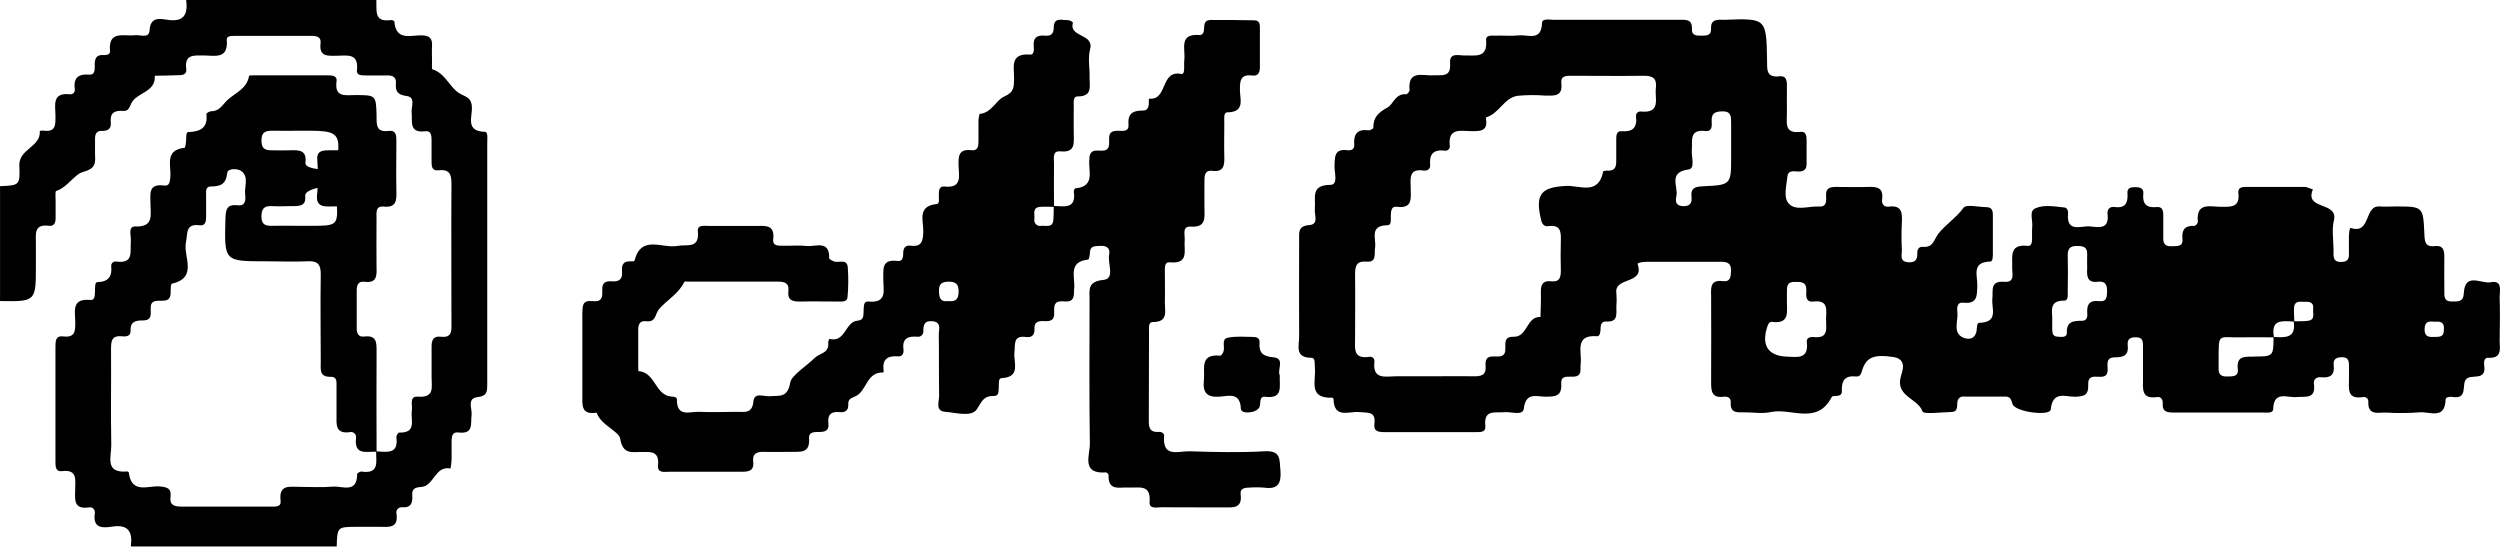
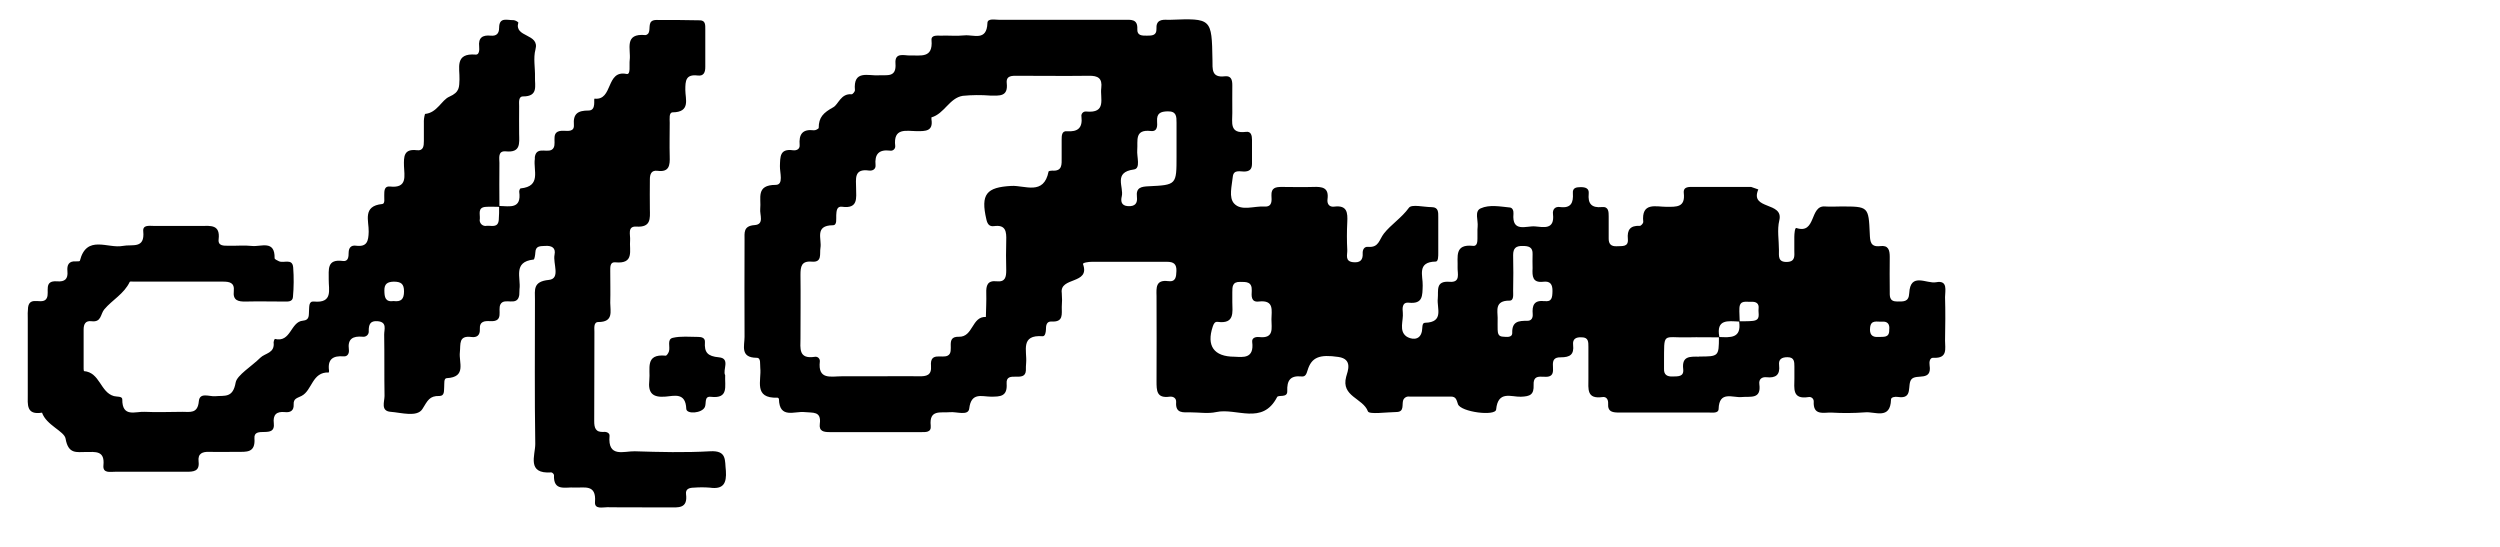
- <svg xmlns="http://www.w3.org/2000/svg" viewBox="0 0 631.09 138.01">
+ <svg xmlns="http://www.w3.org/2000/svg" viewBox="140 0 631.09 138.01">
  <g id="Layer_2" data-name="Layer 2">
    <g id="Layer_1-2" data-name="Layer 1">
-       <path d="M122.37,33.27c-4.89-.12-3.16-3.72-3.24-6.11-.07-2.23-1-2.51-2.9-3.46-2.63-1.35-3.69-5.16-7.07-6.21-.21-.06-.09-1.25-.1-1.91,0-1.34-.08-2.67,0-4,.12-1.9-.64-2.6-2.58-2.66-2.77-.07-6.56,1.5-6.93-3.51,0-.14-.57-.39-.83-.35C94.25,5.74,95.15,2.5,95,0H47c.45,3.56-.48,5.64-4.71,5-1.92-.28-4.32-.87-4.54,2.7-.14,2.14-2.42,1-3.73,1.19-2.78.35-6.75-1.35-6.24,4.08.06.69-.81,1-1.51.93-2.17-.18-2.42,1.15-2.35,2.83,0,1,0,2.22-1.41,2.11-2.77-.24-4,.86-3.64,3.64a1.1,1.1,0,0,1-1.13,1.33C13,23.26,14,26.6,14,29.27c0,2.09.17,4.18-3,3.7a3.3,3.3,0,0,0-.95.08c.3,4.09-5.34,4.53-5.17,8.75.21,5,0,5-4.87,5.19V76c9.05.14,9.05.14,9.05-9.08,0-1.83,0-3.67,0-5.5,0-2.29-.55-4.93,3.29-4.42,1.3.17,1.68-.77,1.69-1.9,0-1.5,0-3,0-4.49,0-.84-.14-2.31.13-2.4,2.89-.92,4.58-4.21,6.82-4.81,3.07-.82,3.13-2.12,3-4.36,0-1.33,0-2.67,0-4,0-1.09.28-2,1.64-2,1.65.08,2.55-.58,2.33-2.32C27.76,28.45,29,27.84,31,28c1.46.14,1.62-.84,2.19-2,1.36-2.71,6.13-2.63,5.89-6.88,1.83,0,3.66-.07,5.48-.13,1.16,0,2.65.1,2.45-1.62C46.54,13.66,49,14,51.36,14c2.8,0,6.32,1.07,5.88-3.94-.08-1,1.14-1,1.95-1,6.49,0,13,0,19.48,0,1.29,0,2.45.25,2.25,1.86-.42,3.43,1.82,3.18,4.07,3.15,2.54,0,5.62-.8,5.11,3.67-.16,1.35,1.23,1.28,2.2,1.3,1.84,0,3.67.05,5.5,0,1.37,0,2.27.43,2.14,2-.15,1.93.37,2.9,2.63,3.18,2.48.3,1.2,2.66,1.34,4.11.24,2.34-.76,5.33,3.48,4.8,1.33-.17,1.54.95,1.55,2,0,1.83,0,3.67,0,5.5,0,1.21,0,2.56,1.73,2.36,3.27-.39,3.31,1.55,3.29,4-.07,11.49,0,23,0,34.47,0,1.85.3,3.88-2.63,3.54-2.14-.24-2.42,1.09-2.38,2.79,0,2.49,0,5,0,7.49s.8,5.14-3.44,4.85c-2.32-.16-1.31,2.17-1.54,3.47-.4,2.26,1.4,5.75-3.24,5.6-.22,0-.72.8-.67,1.17.58,4.44-2.44,3.66-5,3.58,0-8.45-.06-16.9,0-25.35,0-2.19,0-4-3.07-3.65-1.56.21-1.95-.83-1.94-2.17,0-3.17,0-6.33,0-9.5,0-1.36.41-2.36,2-2.15,3.06.41,3.08-1.51,3-3.68-.06-4.16,0-8.32,0-12.49,0-1.27-.3-3,1.77-2.81,3.34.35,3.29-1.67,3.24-4-.09-4.17,0-8.33,0-12.5,0-1.39,0-2.86-2-2.6-3.13.4-3-1.6-3-3.72C94.94,24,94.89,24,89.7,24c-2.43,0-5.33.71-4.74-3.52.19-1.35-1.07-1.45-2.08-1.46q-9.5,0-19,0c-.33,0-.94,0-1,.12-.56,3.36-3.53,4.26-5.55,6.2-1.31,1.27-1.94,2.75-4.07,2.75-.4,0-1.18.5-1.16.69.43,3.52-1.54,4.45-4.56,4.56C47,33.32,47,34.37,47,35s-.18,2.27-.4,2.3c-5.21.61-3.31,4.58-3.61,7.48-.11,1-.17,2.25-1.5,2.06-4.27-.6-3.48,2.36-3.5,4.76,0,2.71.89,5.72-3.82,5.57-2-.06-1,2.42-1.14,3.75-.24,2.48.86,5.73-3.68,5.1a1.08,1.08,0,0,0-1.27,1.19c.25,2.58-.69,3.92-3.46,4-.75,0-.58,1.4-.64,2.22s.13,2.42-1.19,2.29c-4.76-.46-3.83,2.82-3.79,5.5,0,2.14.09,4.1-3,3.7-2-.25-2,1.23-2,2.62q0,14.49,0,29c0,1.19,0,2.6,1.7,2.39,3.84-.47,3.3,2.14,3.28,4.44,0,2.45-.66,5.34,3.53,4.71,1-.15,1.55.67,1.42,1.59-.53,3.79,2.08,3.62,4.37,3.27,4.22-.65,5.19,1.42,4.73,5H85c.14-4.94.14-4.94,5.21-4.95h5.49c2.3,0,4.92.51,4.39-3.3a1.3,1.3,0,0,1,1.39-1.63c2.41.17,2.72-1.26,2.59-3.13-.11-1.57.81-1.9,2.17-2,3.35-.14,3.52-5.48,7.5-4.66A22.24,22.24,0,0,0,114,116c0-1.49,0-3,0-4.49,0-1.22.07-2.55,1.75-2.34,3.89.48,3-2.23,3.3-4.46.17-1.57-1.26-4.16,1.51-4.46,2.5-.27,2.44-1.6,2.44-3.34q0-30.45,0-60.91C123,35,123.26,33.3,122.37,33.27ZM78.36,57h-3c-2.32,0-4.64-.05-7,0C66.78,57,66,56.44,66,54.69s.48-2.75,2.52-2.66c3.14.12,2.3,0,5.44,0,1.84,0,3.35-.12,3.08-2.59-.1-.91,1.45-1.63,3.12-2,0,.61-.06,1.14-.1,1.49-.43,3.37,1.71,3.25,4,3.18l1,0C85.31,57,84.59,57,78.36,57ZM68.82,33c2.32.06,4.64,0,7,0h2.49c5.87,0,7.38.68,7.07,4.94H83.19c-1.84,0-3.35.11-3.08,2.58,0,.45.09,1.24.11,2.16C78.58,42.5,77,42,77.1,41.12c.42-3.36-1.71-3.24-4-3.18-2.82.08-1.64,0-4.45,0C66.77,38,66,37.4,66,35.42,66,33.27,67.13,33,68.82,33Zm22.53,86c-.38,0-1.19.42-1.19.65,0,5-3.74,3-6.09,3.19-2.81.25-5.66.06-8.49.06-2.45,0-5.26-.68-4.75,3.53.2,1.69-1.49,1.44-2.58,1.45-7.49,0-15,0-22.48,0-1.77,0-3-.37-2.73-2.45s-.74-2.44-2.59-2.63c-2.94-.31-7.26,2.06-7.93-3.51a.47.47,0,0,0-.37-.28c-5.88.54-4-3.85-4.06-6.68-.15-8,0-16-.06-24,0-2,0-3.74,2.77-3.43,1,.11,2.22,0,2.16-1.36-.1-2.36,1.21-2.66,3.12-2.65,3.63,0,.72-3.91,2.8-4.79,1.54-.65,4.4.91,4.19-2.62,0-.63.06-1.8.3-1.85,6.73-1.57,2.82-6.89,3.57-10.45.48-2.3-.18-4.79,3.5-4.31,1.34.18,1.58-.91,1.59-2,0-1.83,0-3.66,0-5.49,0-.94-.22-2.32,1.18-2.31,2.47,0,3.85-.55,4.15-3.43.13-1.22,2.66-1.11,3.53-.48,2.05,1.49.73,3.95,1,6,.17,1.36.07,2.9-1.91,2.66-3-.37-3,1.48-3.08,3.66-.27,10.48-.31,10.48,10.24,10.48,3.5,0,7,.16,10.49,0,2.7-.16,3.38.92,3.34,3.45-.13,7.32,0,14.65,0,22,0,1.79-.42,3.79,2.53,3.71,1.74-.05,1.42,1.51,1.45,2.6,0,2.33,0,4.66,0,7s-.4,4.88,3.35,4.37a1.28,1.28,0,0,1,1.58,1.43c-.53,4.53,2.66,3.42,5.07,3.51C94.91,116.53,95.84,119.66,91.35,119.06Z" />
      <path d="M631,75c0-1.62.79-4.34-2.27-3.75-2.35.46-6.5-2.63-6.77,2.75-.11,2.35-1.54,2.08-3.06,2.11-2.07,0-1.85-1.45-1.86-2.76,0-2.83-.06-5.67,0-8.5,0-1.75-.35-3-2.44-2.72-2.47.28-2.52-1.26-2.6-3.1-.3-6.91-.35-6.91-7.26-6.91-1.33,0-2.68.1-4,0-4-.36-2.18,7.09-7.27,5.44-.39-.13-.51,1.42-.52,2.24,0,1.17,0,2.33,0,3.5s.32,2.74-1.79,2.82c-2.47.11-2.06-1.6-2.09-3,0-2.5-.49-5.12.09-7.48,1.19-4.84-7.56-2.55-5.3-7.82-.6-.21-1.2-.43-1.81-.63a1.68,1.68,0,0,0-.5,0c-4.67,0-9.33,0-14,0-1.12,0-2.69-.17-2.5,1.56.41,3.65-1.86,3.45-4.33,3.46-2.7,0-6.44-1.3-5.9,3.85,0,.3-.59,1-.89.95-2.4-.1-3.22,1-3,3.33.19,2.09-1.46,1.73-2.76,1.82-1.5.09-2.11-.59-2.08-2,0-1.83,0-3.66,0-5.5,0-1.18,0-2.56-1.69-2.39-2.65.26-3.6-.86-3.35-3.41.13-1.31-.82-1.62-2-1.62s-2.11.18-2,1.53c.16,2.4-.46,3.86-3.26,3.49-1.23-.17-1.91.59-1.76,1.8.46,4-2.38,3.28-4.54,3.09s-5.87,1.66-5.44-3.19c.06-.71-.2-1.51-.9-1.58-2.47-.24-5.15-.79-7.38.22-1.62.73-.59,3-.76,4.62-.11,1,0,2-.05,3,0,.82-.07,2-1.15,1.84-4.71-.49-3.75,2.78-3.86,5.48-.06,1.45.83,3.82-2,3.6-3.64-.29-2.8,2.18-3,4.22-.29,2.38,1.68,6-3.23,6.12-.83,0-.61,1.37-.78,2.16-.55,2.62-3,1.92-3.92,1.28-1.95-1.43-.7-4-.9-6-.12-1.1-.2-2.69,1.51-2.51,3.61.39,3.42-1.81,3.51-4.3s-1.55-6,3.29-6.08c.67,0,.64-1.41.64-2.23,0-3,0-6,0-9,0-1.16.09-2.48-1.61-2.51-2,0-5.1-.8-5.79.15-1.87,2.58-4.56,4.26-6.32,6.51-1.23,1.58-1.27,3.61-4,3.36-1-.09-1.41.76-1.36,1.66.1,1.77-.75,2.39-2.42,2.22-2.15-.23-1.41-1.92-1.47-3.08a67.91,67.91,0,0,1,0-7c.12-2.42,0-4.37-3.29-3.95-1.27.17-1.85-.72-1.7-1.86.41-3-1.37-3.19-3.61-3.11-2.67.09-5.33,0-8,0-1.5,0-2.62.23-2.54,2.14.06,1.28.28,2.94-1.79,2.81-2.6-.17-5.8,1.22-7.63-.76-1.41-1.52-.57-4.47-.34-6.76.21-2,2-1.21,3.21-1.33,1.35-.14,1.63-.91,1.64-2,0-2,0-4,0-6,0-1-.19-2.2-1.54-2-4.23.53-3.4-2.43-3.43-4.8s0-4.67,0-7c0-1.3-.28-2.42-1.88-2.23-3.47.42-3.09-1.9-3.13-4.1C445.89,4.6,445.87,4.6,435.3,5h-.5c-1.63-.09-3,.08-2.87,2.29C432,9,430.74,9,429.53,9s-2.51.05-2.43-1.66C427.24,4.7,425.39,5,423.76,5h-15.5c-5.33,0-10.66,0-16,0-1.08,0-3-.45-3,.84-.17,4.66-3.54,2.85-5.79,3.09-2,.21-4,0-6,.07-.94,0-2.44-.2-2.32,1.14.41,4.71-2.79,3.76-5.51,3.87-1.44,0-3.81-.84-3.59,2,.28,3.65-2.17,2.87-4.23,3-2.63.19-6.5-1.47-6,3.79,0,.32-.57,1-.83,1-2.74-.26-3.34,2.56-4.63,3.27-2.51,1.39-3.69,2.52-3.69,5.22,0,.21-.82.65-1.21.6-2.9-.35-3.82,1-3.6,3.73.08,1.05-.81,1.43-1.7,1.31-3.34-.46-3.2,1.65-3.28,4-.05,1.65,1,4.72-1.05,4.74-5.12,0-3.63,3.38-3.92,6.07-.17,1.45,1.1,3.9-1.4,4.08-2.92.2-2.55,1.95-2.56,3.74,0,8.16-.06,16.33,0,24.49,0,2.21-1.18,5.26,3.08,5.27,1.12,0,.78,1.6.89,2.54.36,3.14-1.82,7.76,4.36,7.53.12,0,.35.21.35.33.11,5.13,4,3,6.52,3.31,2,.23,4.23-.33,3.8,2.94-.26,1.92,1,2.11,2.52,2.11,7.66,0,15.33,0,23,0,1.14,0,2.66.14,2.48-1.6-.44-4.21,2.51-3.2,4.85-3.43,1.7-.16,4.65,1,4.87-.92.49-4.21,3.25-3,5.44-3,2.37,0,4.23,0,4-3.29-.25-3.51,4.68-.06,4.86-3.31,0-.66,0-1.33.07-2,.24-2.92-1.55-7.1,4.18-6.65.62,0,.78-1,.81-1.63,0-1,.08-2.18,1.48-2.09,3,.18,2.49-1.92,2.52-3.68a21.52,21.52,0,0,0,0-3.5c-.61-4.17,7.24-2.11,5.36-7.31-.13-.36,1.4-.58,2.23-.58,6.33,0,12.66,0,19,0,1.67,0,2.41.58,2.35,2.32-.05,1.46-.15,2.81-2.07,2.56-3.19-.42-3,1.68-2.95,3.74,0,7.17.06,14.33,0,21.49,0,2.41,0,4.39,3.29,3.94.9-.12,1.73.34,1.66,1.37-.22,2.95,1.82,2.57,3.63,2.58,2.16,0,4.41.39,6.48-.07,5.13-1.13,11.67,3.41,15.38-3.79.33-.63,2.63.29,2.56-1.49-.1-2.67.73-4,3.62-3.71,1,.12,1.24-.68,1.51-1.56,1-3.29,3-4.07,7.8-3.36,3.66.54,2.33,3.59,1.94,5-1.34,5,4.27,5.39,5.49,8.73.3.83,4.67.21,7.16.17,2.13,0,1.36-1.87,1.75-3a1.45,1.45,0,0,1,1.57-.9c3.5,0,7,0,10.49,0,1.3,0,1.41.89,1.76,1.91.69,2,9.47,3.12,9.64,1.35.47-4.88,3.83-3.14,6.22-3.22s3.34-.53,3.24-3c-.15-3.46,3.14-1.23,4.45-2.43s-1-4.59,2.4-4.52c2.37,0,3.39-.71,3.12-3.13-.17-1.54.75-2,2.17-1.92,1.75,0,1.68,1.23,1.69,2.4,0,2.67,0,5.34,0,8s-.49,5.26,3.58,4.68c1-.15,1.46.7,1.4,1.63-.16,2.22,1.27,2.28,2.89,2.28,7.5,0,15,0,22.5,0,.93,0,2.47.26,2.5-.91.14-4.68,3.58-2.78,5.81-3s5,.65,4.47-3.27c-.17-1.25.65-1.86,1.83-1.73,2.32.24,3.45-.59,3.16-3.06-.18-1.51.68-2,2.12-2,1.74,0,1.73,1.17,1.74,2.37,0,1,0,2,0,3,0,2.47-.63,5.35,3.53,4.7a1.1,1.1,0,0,1,1.35,1.11c-.19,3.63,2.46,2.75,4.44,2.8a63.27,63.27,0,0,0,8.49-.06c2.45-.28,6.44,2,6.58-3.24,0-.62,1.06-.76,1.71-.65,4.06.66,2.22-3.13,3.49-4.5s5.18.64,4.54-3.48c-.12-.79,0-2,1-1.9C631.72,90.5,631,88,631,86,631.07,82.28,631.11,78.61,631,75ZM414.17,28.15A1.09,1.09,0,0,0,413,29.47c.32,2.82-.92,3.86-3.67,3.66C408,33,408,34.29,408,35.28c0,1.5,0,3,0,4.5,0,1.69.22,3.49-2.39,3.29-.31,0-.89.09-.91.22-1.2,6.13-6,3.46-9.38,3.64C389,47.27,387.51,49,389,55.4c.27,1.21.78,1.84,1.94,1.68,3-.42,3.14,1.45,3.07,3.65-.08,2.5-.06,5,0,7.5,0,1.7-.23,3-2.38,2.78-2.41-.28-2.72,1.13-2.66,3s-.06,4-.1,6c-3.6-.16-3.18,5.11-6.82,5s-.89,3.8-2.82,4.77c-1.49.75-4.51-1-4.21,2.57.2,2.43-1.17,2.67-3.07,2.64-3.66-.07-7.33,0-11,0-2.84,0-5.67,0-8.5,0-2.64,0-6.06,1-5.49-3.78a1.08,1.08,0,0,0-1.32-1.13c-4.11.62-3.59-2.17-3.57-4.68,0-5.33.07-10.67,0-16,0-2.11.21-3.58,2.88-3.35s1.91-2,2.16-3.47c.39-2.23-1.58-5.68,3.14-5.72,1.12,0,.79-1.63.85-2.57s.09-2.28,1.45-2.1c4.14.57,3.58-2.21,3.56-4.7,0-2.26-.64-5,3.25-4.44.9.12,1.75-.33,1.66-1.36-.26-2.75.81-4,3.63-3.67a1.1,1.1,0,0,0,1.34-1.13c-.57-4.77,2.81-3.8,5.47-3.78,2.14,0,4.16.07,3.67-3,0-.16,0-.47,0-.48,3.27-.92,4.52-4.89,7.9-5.44a39.74,39.74,0,0,1,7-.06c2.2,0,4.49.36,4.11-3.12-.22-2,1.39-1.88,2.72-1.88,6,0,12,.08,18,0,2.33-.05,3.44.64,3.14,3.08C417.65,24.78,419.46,28.68,414.17,28.15ZM437,31c0,2.16,0,4.31,0,6.46v2c0,7.17,0,7.23-7,7.56-1.92.08-3.27.31-3,2.67.19,1.63-.46,2.45-2.25,2.35s-1.84-1.39-1.58-2.45c.59-2.38-2.22-6.11,3.07-6.81,1.77-.23.69-3.21.84-4.92.2-2.34-.77-5.27,3.44-4.79,1.69.19,1.65-1.31,1.57-2.45-.13-2,.83-2.48,2.68-2.51C437,28.06,437,29.4,437,31Zm20.84,54.09c-.84-.1-1.87.17-1.74,1.23.54,4.29-2.33,3.83-4.45,3.73-5.29,0-7.1-2.8-5.52-7.57.23-.7.52-1.33,1.25-1.23,4.34.58,3.73-2.42,3.7-5,0-.82,0-1.65,0-2.48,0-1.39,0-2.67,2-2.61,1.57,0,3-.06,2.91,2.22-.07,1.28-.24,3,1.82,2.73,3.92-.43,3.16,2.3,3.15,4.49S461.73,85.54,457.81,85.08Zm72-9.06c-2.63-.33-3.11,1.11-2.93,3.27.07.91-.29,1.7-1.35,1.68-2.14,0-3.91.09-3.82,3.07,0,1.26-1.48,1-2.43.93-1.11-.06-1.22-.92-1.25-1.77s0-1.66,0-3c0-1.71-.81-4.36,3-4.32,1.16,0,.89-1.56.91-2.49.05-3,.08-6,0-9,0-1.72.69-2.34,2.37-2.31,1.51,0,2.63.24,2.54,2.12-.06,1.16,0,2.33,0,3.49-.1,2-.06,3.77,2.74,3.42,1.75-.21,2.31.71,2.28,2.36S531.74,76.27,529.85,76Zm39.06,14c-2.26,0-4.39-.22-4,3.15.23,2-1.36,1.81-2.69,1.86s-2.22-.41-2.15-1.94c0-.49,0-1,0-1.48.05-8-.48-6.3,6.08-6.46,2.59-.07,5.19,0,7.78,0C573.9,89.94,573.85,90,568.91,90Zm5.12-5c-.84-4.52,2.18-4,5-3.85C579.66,85.47,576.79,85.19,574,85.07ZM582.5,81c-1.1.13-2.23.08-3.34.1,0-1.12-.13-2.24-.07-3.35.12-2.1,1.77-1.48,3-1.56s2,.42,1.84,1.71S584.59,80.76,582.5,81Zm34.41,2.24c.07,2.13-1.46,1.73-2.71,1.82-1.78.14-2.28-.79-2.12-2.36.2-2.06,1.79-1.41,3-1.5C616.54,81.07,617.08,81.89,616.91,83.24Z" />
      <path d="M319.23,113.92c-6.31.36-12.66.2-19,0-2.7-.07-6.86,1.73-6.36-3.89.06-.72-.75-1.07-1.44-1-2.09.15-2.44-1-2.43-2.78.06-7.5,0-15,.05-22.49,0-.93-.25-2.47,1-2.47,3.89,0,3-2.7,3-4.84.07-2.66,0-5.33,0-8,0-1-.09-2.37,1.27-2.23,4.91.47,3.5-3,3.74-5.59.12-1.3-.78-3.58,1.58-3.43,3.7.24,3.46-2,3.41-4.39s0-5,0-7.5c0-1.34.36-2.39,1.93-2.19,3,.4,3.15-1.43,3.08-3.64-.08-2.83,0-5.66,0-8.49,0-1-.24-2.61.75-2.63C314.38,28.31,313,25,313,22.7s.09-4,3.11-3.64c1.57.21,1.94-.85,1.93-2.18,0-3.17,0-6.33,0-9.5,0-1,.08-2.21-1.31-2.25-3.67-.1-7.33-.08-11-.09-2.45,0-1.41,2.15-2,3.28a1.11,1.11,0,0,1-.77.54c-5.55-.54-3.65,3.58-4,6.31-.16,1.25.32,3.73-.79,3.5-5.29-1.08-3.36,6.76-8.07,6.23-.35,0,.54,3-1.51,3-2.68,0-3.95.75-3.72,3.64.13,1.74-1.46,1.52-2.56,1.47-3.56-.13-1.76,2.82-2.55,4.28-1,1.86-4.28-.73-4.75,2.34,0,.16,0,.33,0,.49-.43,2.84,1.72,6.93-3.6,7.44-.14,0-.37.57-.34.84.62,4.44-2.41,3.66-5,3.59,0-3.62-.06-7.24,0-10.86,0-1.21-.46-3.12,1.63-2.92,3.76.37,3.39-2,3.35-4.41s0-4.66,0-7c0-.93-.24-2.47,1-2.46,3.89,0,2.93-2.7,3-4.85.07-2.33-.47-4.79.12-7,1.13-4.12-5.46-2.94-4.32-6.81a2.18,2.18,0,0,0-1.22-.6C268.15,5.16,266,4.16,266,7c0,1.5-.7,2.14-2.13,2-2.08-.21-3.16.53-2.91,2.78.09.81,0,2.11-.88,2-5.36-.43-4,3.39-4.09,6.26-.09,1.9.1,3.2-2.54,4.36-2,.85-3.09,4.09-6.16,4.36a7,7,0,0,0-.29,2.34c0,1.49,0,3,0,4.49,0,1.25-.1,2.54-1.77,2.33-3.33-.41-3.31,1.64-3.25,4s1,5.69-3.57,5.16C237,46.94,237,48.22,237,49.23c-.06.8.27,2.19-.5,2.27-5.08.49-3.35,4.29-3.43,7-.06,2.36-.39,3.9-3.23,3.52-1.22-.16-1.82.54-1.83,1.77,0,1-.08,2.28-1.45,2.09-4.13-.56-3.54,2.2-3.58,4.7s1.14,6-3.73,5.54c-1.35-.14-1.16,1.3-1.24,2.25-.1,1.11.23,2.44-1.54,2.58-3.16.26-3,5.63-7.1,4.6a1.77,1.77,0,0,0-.3.86c.34,2.79-2.15,2.7-3.36,3.9-2.14,2.13-5.91,4.42-6.22,6.25-.7,4-2.77,3.23-5.15,3.46-1.46.14-3.94-1.1-4.15,1.28-.28,3.2-2.25,2.65-4.16,2.66-3.16,0-6.34.16-9.49,0-2.25-.15-5.72,1.55-5.67-3.14,0-.85-1.34-.62-2.11-.83-3.45-.95-3.52-6-7.58-6.31a4,4,0,0,1-.07-1c0-3.16,0-6.33,0-9.49,0-1.41.5-2.29,2-2.1,2.53.32,2.22-1.82,3.22-3,2-2.38,5-3.91,6.42-6.94.07-.14.63-.06,1-.06,7.5,0,15,0,22.49,0,1.71,0,3,.24,2.78,2.38-.28,2.42,1.15,2.69,3.05,2.65,3.17-.08,6.33,0,9.5,0,.95,0,2.28.17,2.38-1.13a45.57,45.57,0,0,0,.06-7.48c-.19-2.38-2.36-1-3.57-1.55-.42-.19-1.12-.52-1.12-.77.1-4.71-3.44-2.85-5.68-3.1-2-.22-4,0-6-.06-1.16,0-2.65.09-2.45-1.63.44-3.74-2-3.39-4.38-3.37-4,0-8,0-12,0-1.07,0-2.82-.33-2.65,1.35.45,4.56-2.75,3.22-5.17,3.7-3.74.74-9.14-2.95-10.83,3.76,0,.13-.63.17-.95.14-1.84-.14-2.34.9-2.19,2.47.19,2-.67,2.72-2.59,2.57-3.54-.27-1.88,2.68-2.6,4.19-.93,2-4.28-.69-4.74,2.33a21.29,21.29,0,0,0-.08,3c0,6.33,0,12.67,0,19,0,2.55-.45,5.29,3.6,4.63,1.09,3.17,5.61,4.67,5.94,6.54.69,4,2.78,3.39,5.15,3.39s4.79-.43,4.41,3.35c-.21,2.1,1.71,1.63,2.92,1.64,6,0,12,0,18,0,1.84,0,3.39-.1,3.1-2.58-.24-2.08,1-2.5,2.73-2.45,2.33.08,4.66,0,7,0s4.65.31,4.37-3.4c-.25-3.31,5.37.26,4.89-3.78-.26-2.16.65-3.08,2.82-2.85,1.37.15,2.27-.37,2.19-1.92s.91-1.6,2-2.17c2.69-1.38,2.64-6.11,6.87-5.91a1.42,1.42,0,0,0,.06-.47c-.4-2.89,1-3.82,3.69-3.6,1,.09,1.44-.79,1.32-1.68-.37-2.76,1-3.49,3.47-3.28a1.33,1.33,0,0,0,1.54-1.5c0-1.53.34-2.58,2.23-2.42,2.5.21,1.65,2.11,1.67,3.39.09,5.16,0,10.33.09,15.49,0,1.42-1.05,3.81,1.56,4s6.66,1.43,8-.71,1.76-3.35,4.29-3.29c1.37,0,1.12-1.34,1.21-2.29.07-.8-.15-2.17.64-2.21,5.09-.26,3-4,3.32-6.57.22-2-.4-4.26,2.91-3.82,1.38.19,2.22-.44,2.13-2-.11-2,1.22-2.08,2.64-2,3.56.19,1.79-2.77,2.56-4.24,1-1.89,4.27.72,4.75-2.34.07-.49,0-1,.06-1.49.4-2.84-1.74-6.91,3.56-7.48.22,0,.41-1.16.44-1.79.07-1.76,1.32-1.57,2.48-1.65,1.62-.12,2.73.46,2.37,2.2-.46,2.22,1.59,6.07-1.44,6.38-4.06.4-3.51,2.49-3.51,4.95,0,12.16-.11,24.33.08,36.48,0,2.85-2.25,7.63,4.08,7.16a1,1,0,0,1,.65.66c-.2,4.2,2.88,3,5.14,3.16,2.5.13,5.57-.93,5.21,3.63-.16,1.95,1.95,1.33,3.12,1.34,5.16.08,10.33,0,15.49.05,2.37,0,4.86.39,4.37-3.36-.17-1.32.86-1.62,2-1.63a25.29,25.29,0,0,1,4,0c3.45.5,4.27-1.12,4.06-4.24C322.92,116.22,323.59,113.66,319.23,113.92ZM239.38,76c-2.15.3-2.33-1-2.35-2.67s.76-2.18,2.35-2.23c1.85,0,2.62.54,2.61,2.49S241.24,76.23,239.38,76Zm26.53-20.51c-.17,2.11-1.84,1.42-3,1.51a1.47,1.47,0,0,1-1.78-1.78c.09-1.19-.61-2.87,1.5-3,1.12-.09,2.24,0,3.36,0C266,53.21,266,54.34,265.91,55.45Z" />
      <path d="M321.48,90.2c-2.86-.26-3.71-1.24-3.53-3.84.07-1.06-.83-1.32-1.7-1.31-2.15,0-4.37-.25-6.41.23-1.57.37-.56,2.33-1,3.5-.15.41-.58,1.07-.82,1-5.31-.5-3.79,3.36-4.11,6.19-.37,3.26.84,4.43,4.11,4.15,2.21-.19,5.06-1.11,5.22,3.08.05,1.43,4,1.15,4.7-.47.42-1-.22-2.76,1.52-2.56,4.59.52,3.46-2.69,3.6-5.46C322.33,93.46,324.47,90.46,321.48,90.2Z" />
    </g>
  </g>
</svg>
